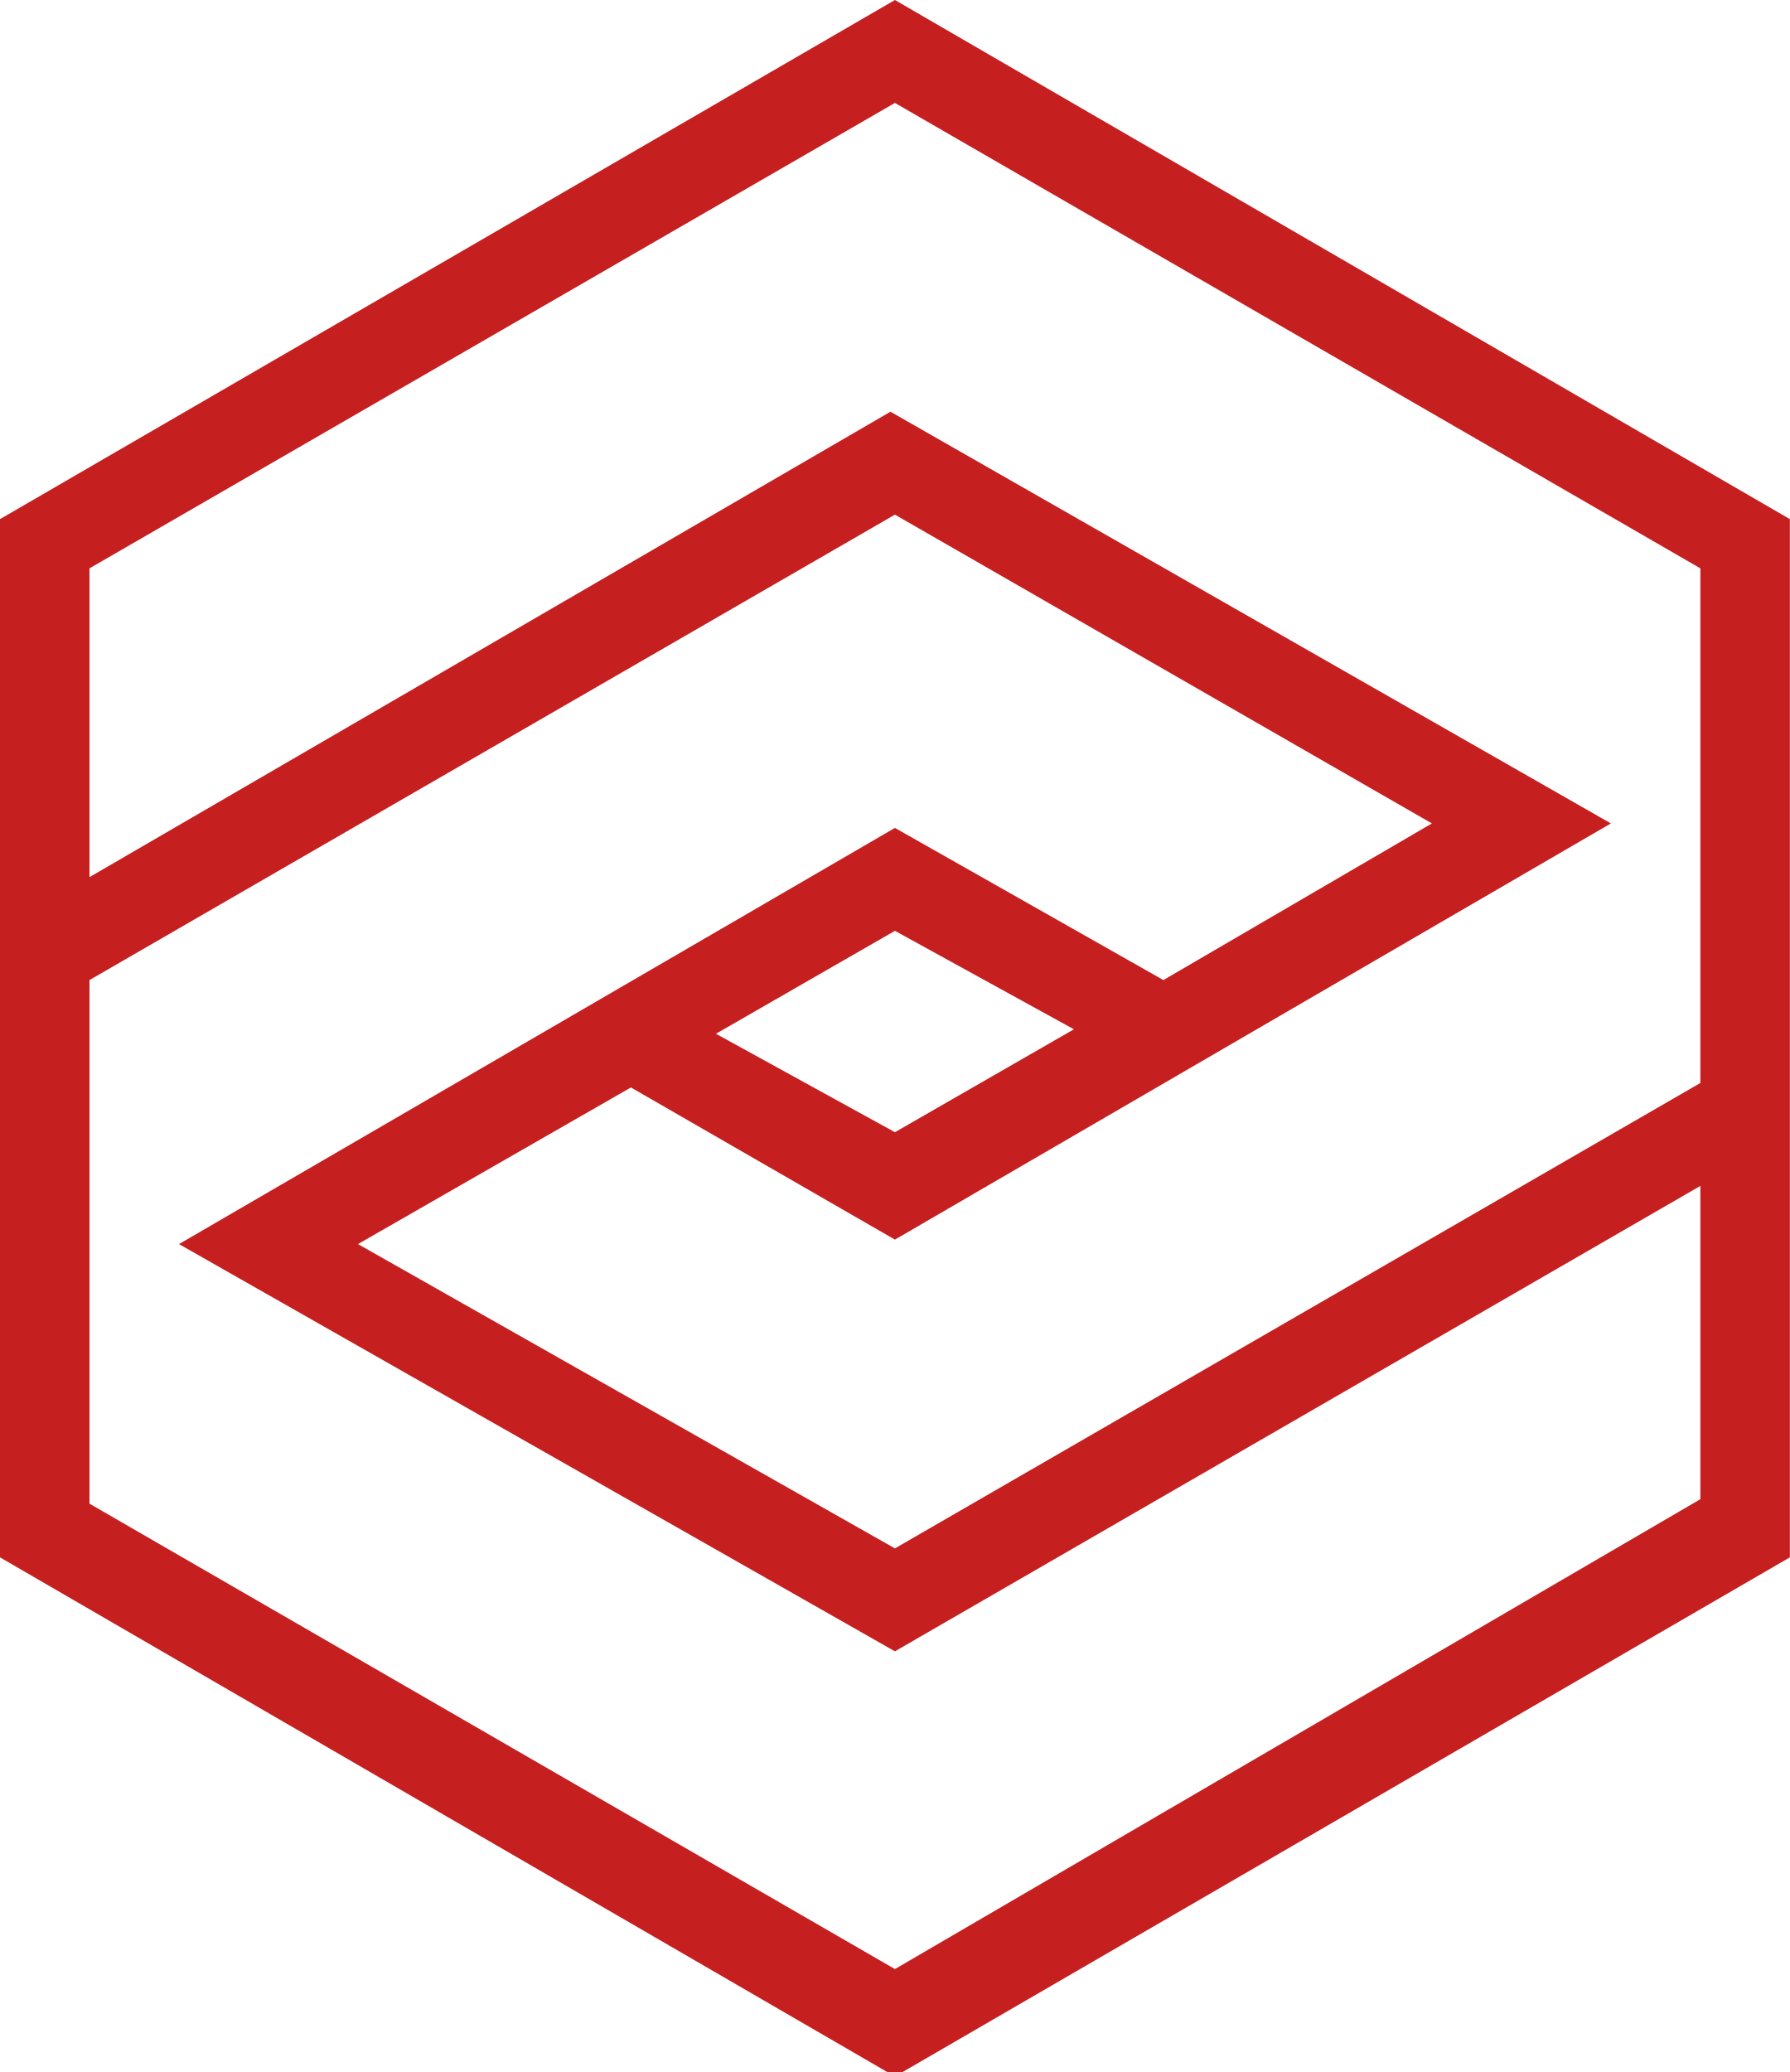
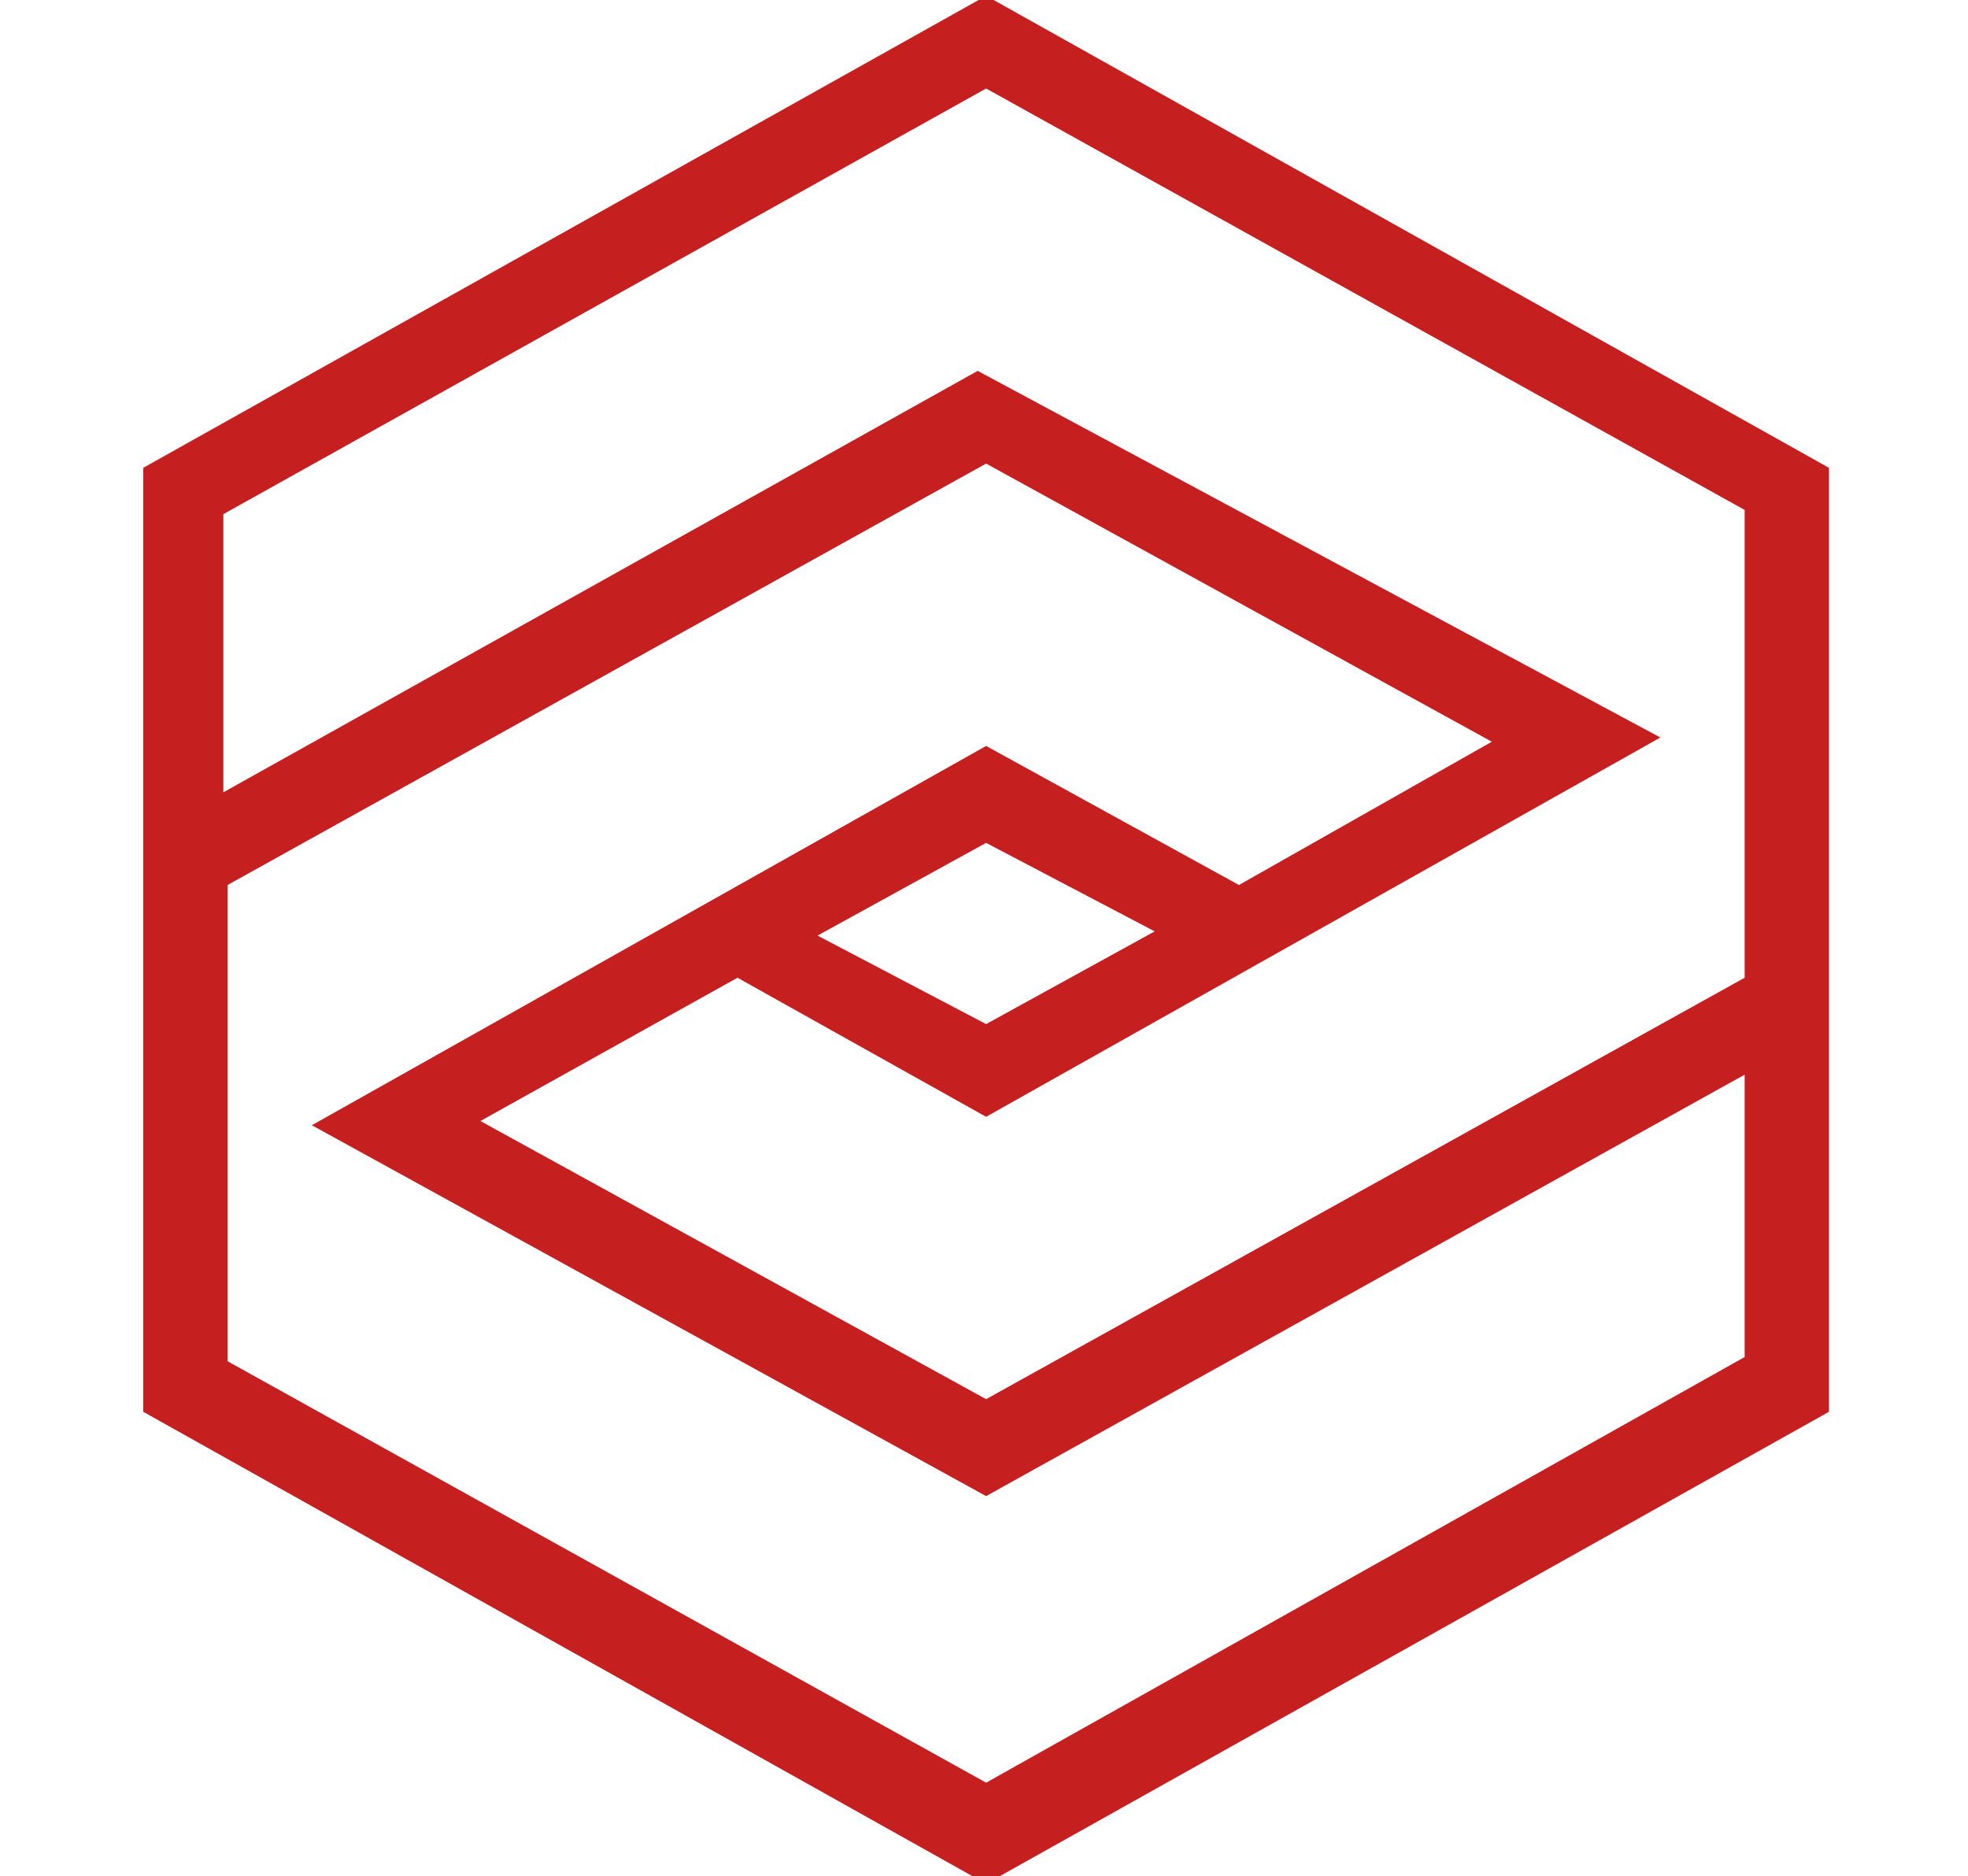
- <svg xmlns="http://www.w3.org/2000/svg" version="1.1" id="Layer_1" x="0px" y="0px" width="40px" height="46.3px" viewBox="0 0 40 46.3" enable-background="new 0 0 40 46.3" xml:space="preserve">
-   <path id="Path_23" fill="#C61F20" d="M20,0L0,11.6v23.2l20,11.6l20-11.6V11.6L20,0z M20,2.3l18,10.4v11.5L20,34.6L8,27.8l6.1-3.5  l5.9,3.4L36,18.4L19.9,9.2L2,19.6v-6.9L20,2.3z M16,23.1l4-2.3l4,2.2l-4,2.3L16,23.1z M20,44L2,33.6V21.9l18-10.4L32,18.4l-6,3.5  l-6-3.4L4,27.8l16,9.1l18-10.4v7L20,44z" />
+ <svg xmlns="http://www.w3.org/2000/svg" version="1.1" id="Layer_1" x="0px" y="0px" width="46.7px" height="44.5px" viewBox="0 0 46.7 44.5" enable-background="new 0 0 46.7 44.5" xml:space="preserve">
+   <path id="Path_23" fill="#C61F20" d="M23.4-0.1l-20,11.2v22.4l20,11.2l20-11.2V11.1L23.4-0.1z M23.4,2.1l18,10v11.1l-18,10l-12-6.6  l6.1-3.4l5.9,3.3l16-9L23.2,8.8l-17.9,10v-6.6L23.4,2.1z M19.4,22.2l4-2.2l4,2.1l-4,2.2L19.4,22.2z M23.4,42.3l-18-10V21l18-10  l12,6.6l-6,3.4l-6-3.3l-16,9l16,8.8l18-10v6.7L23.4,42.3z" />
</svg>
